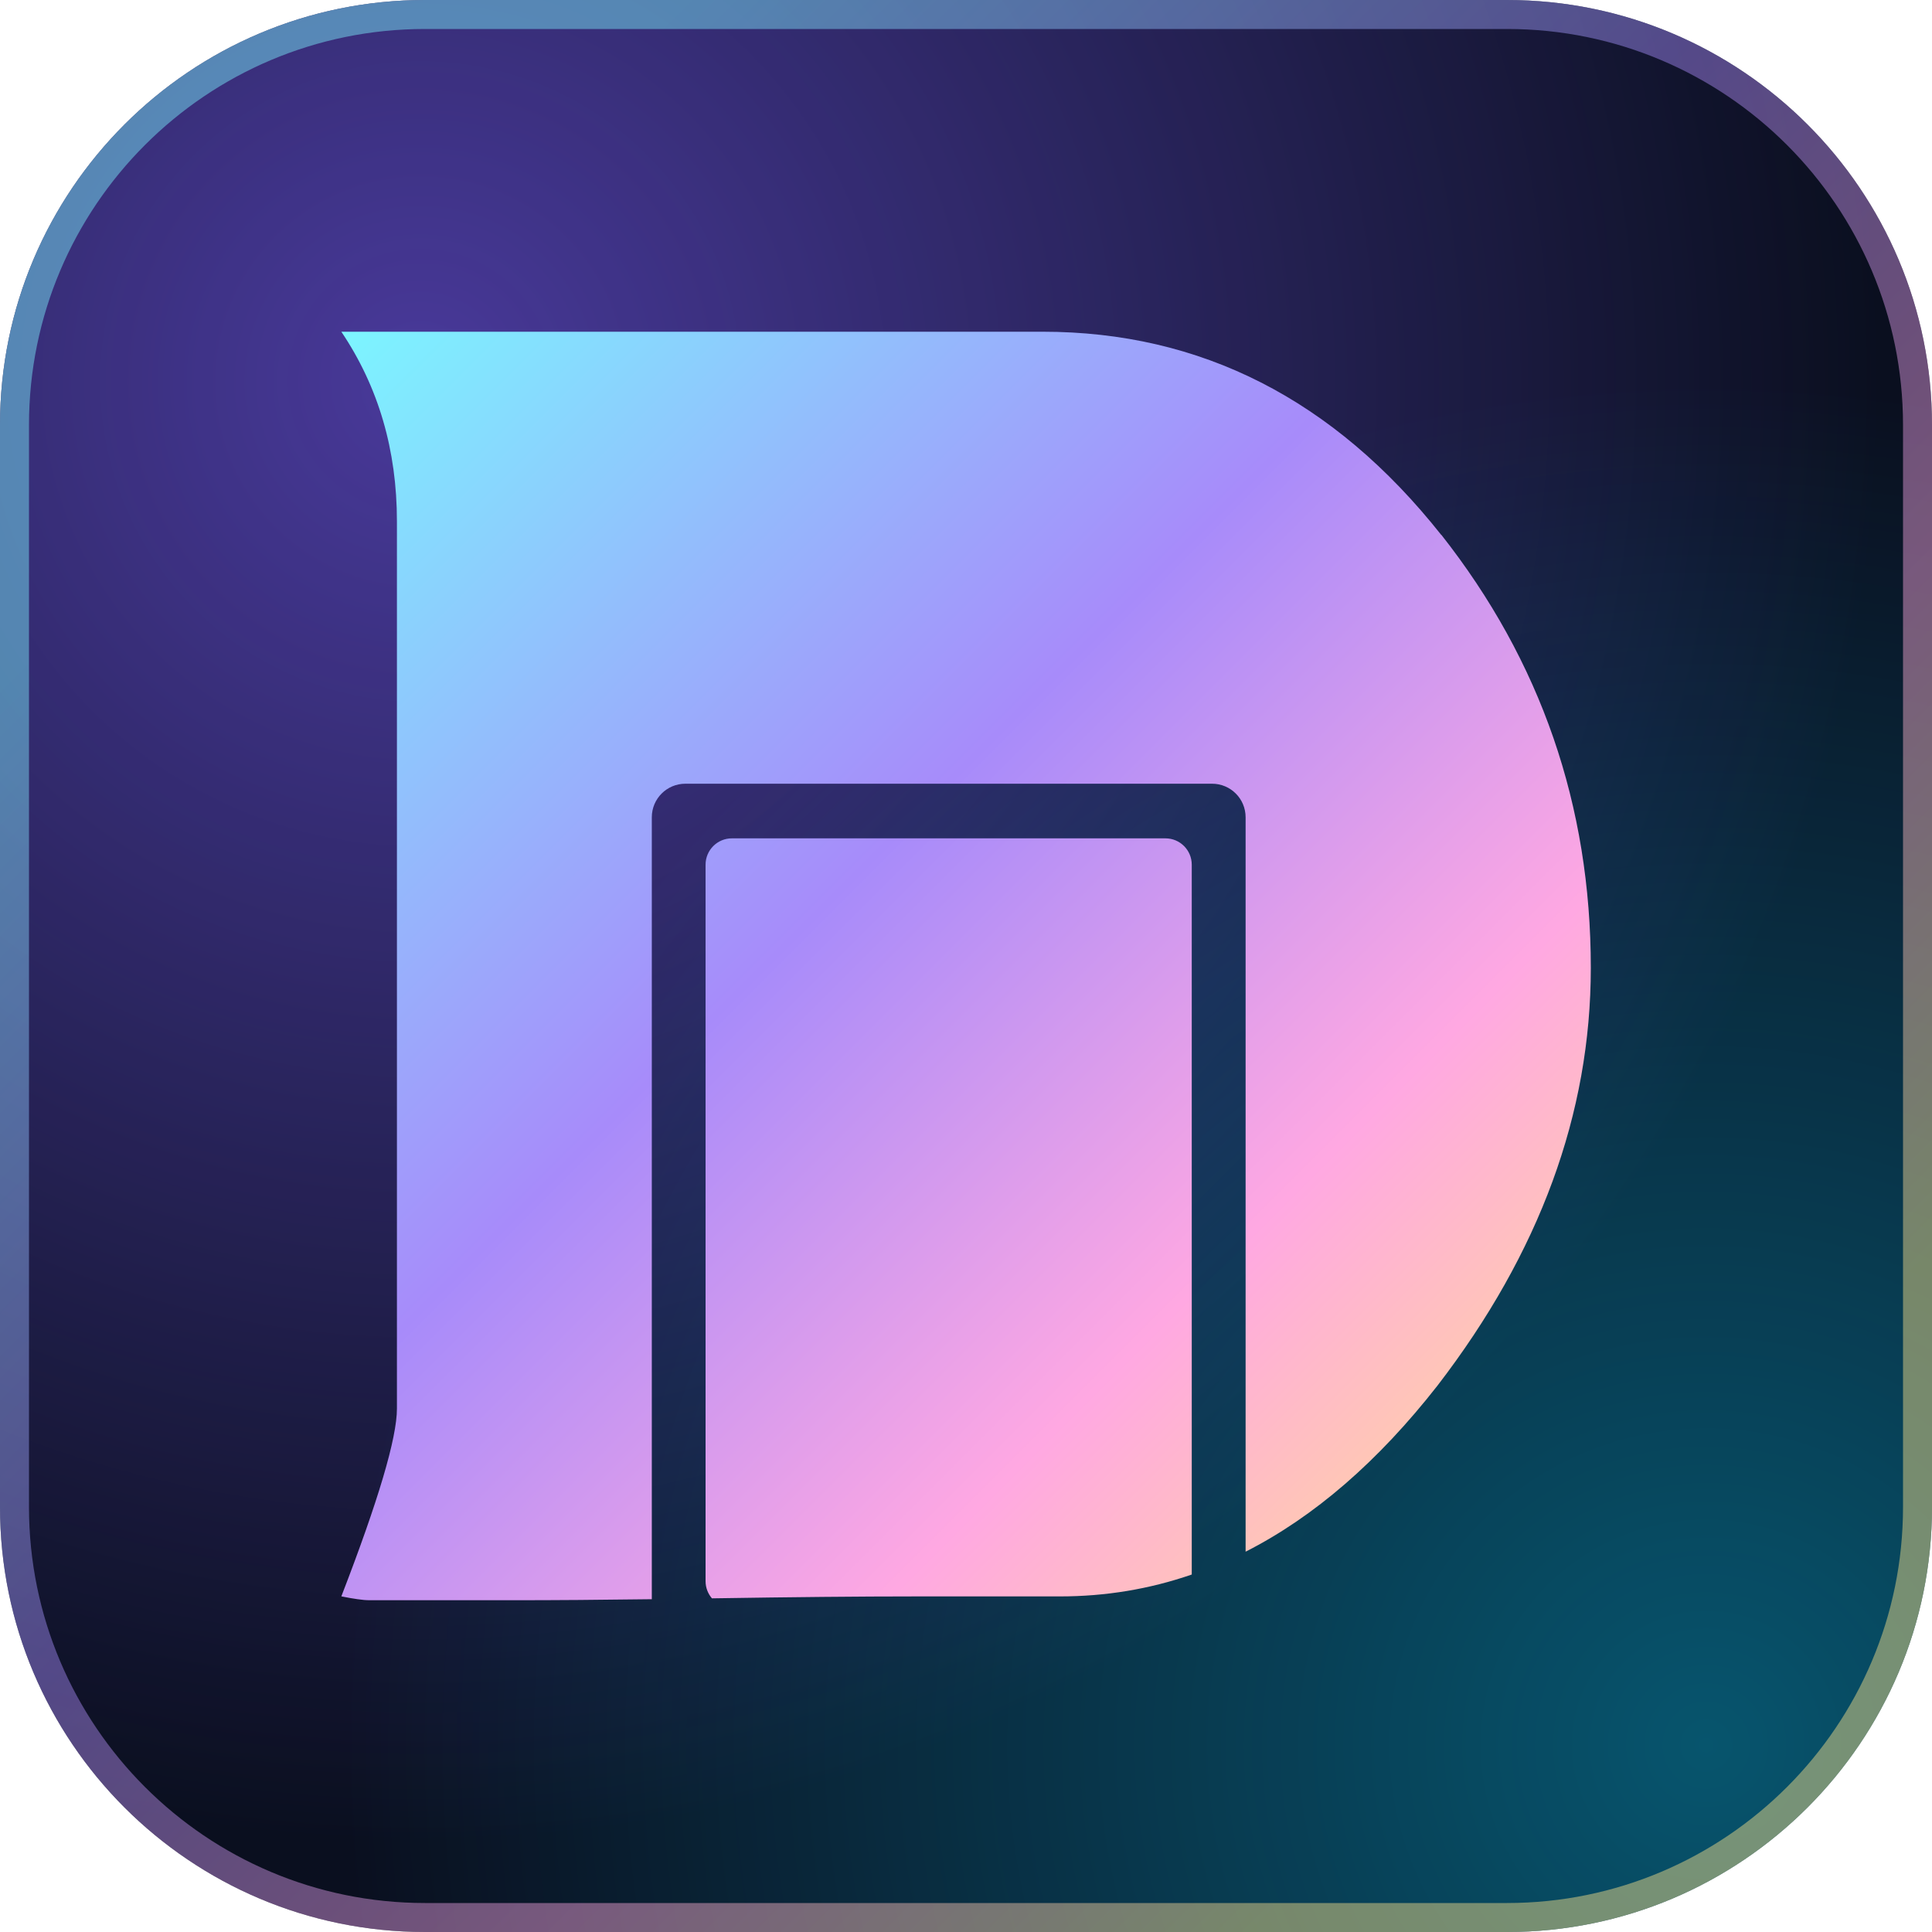
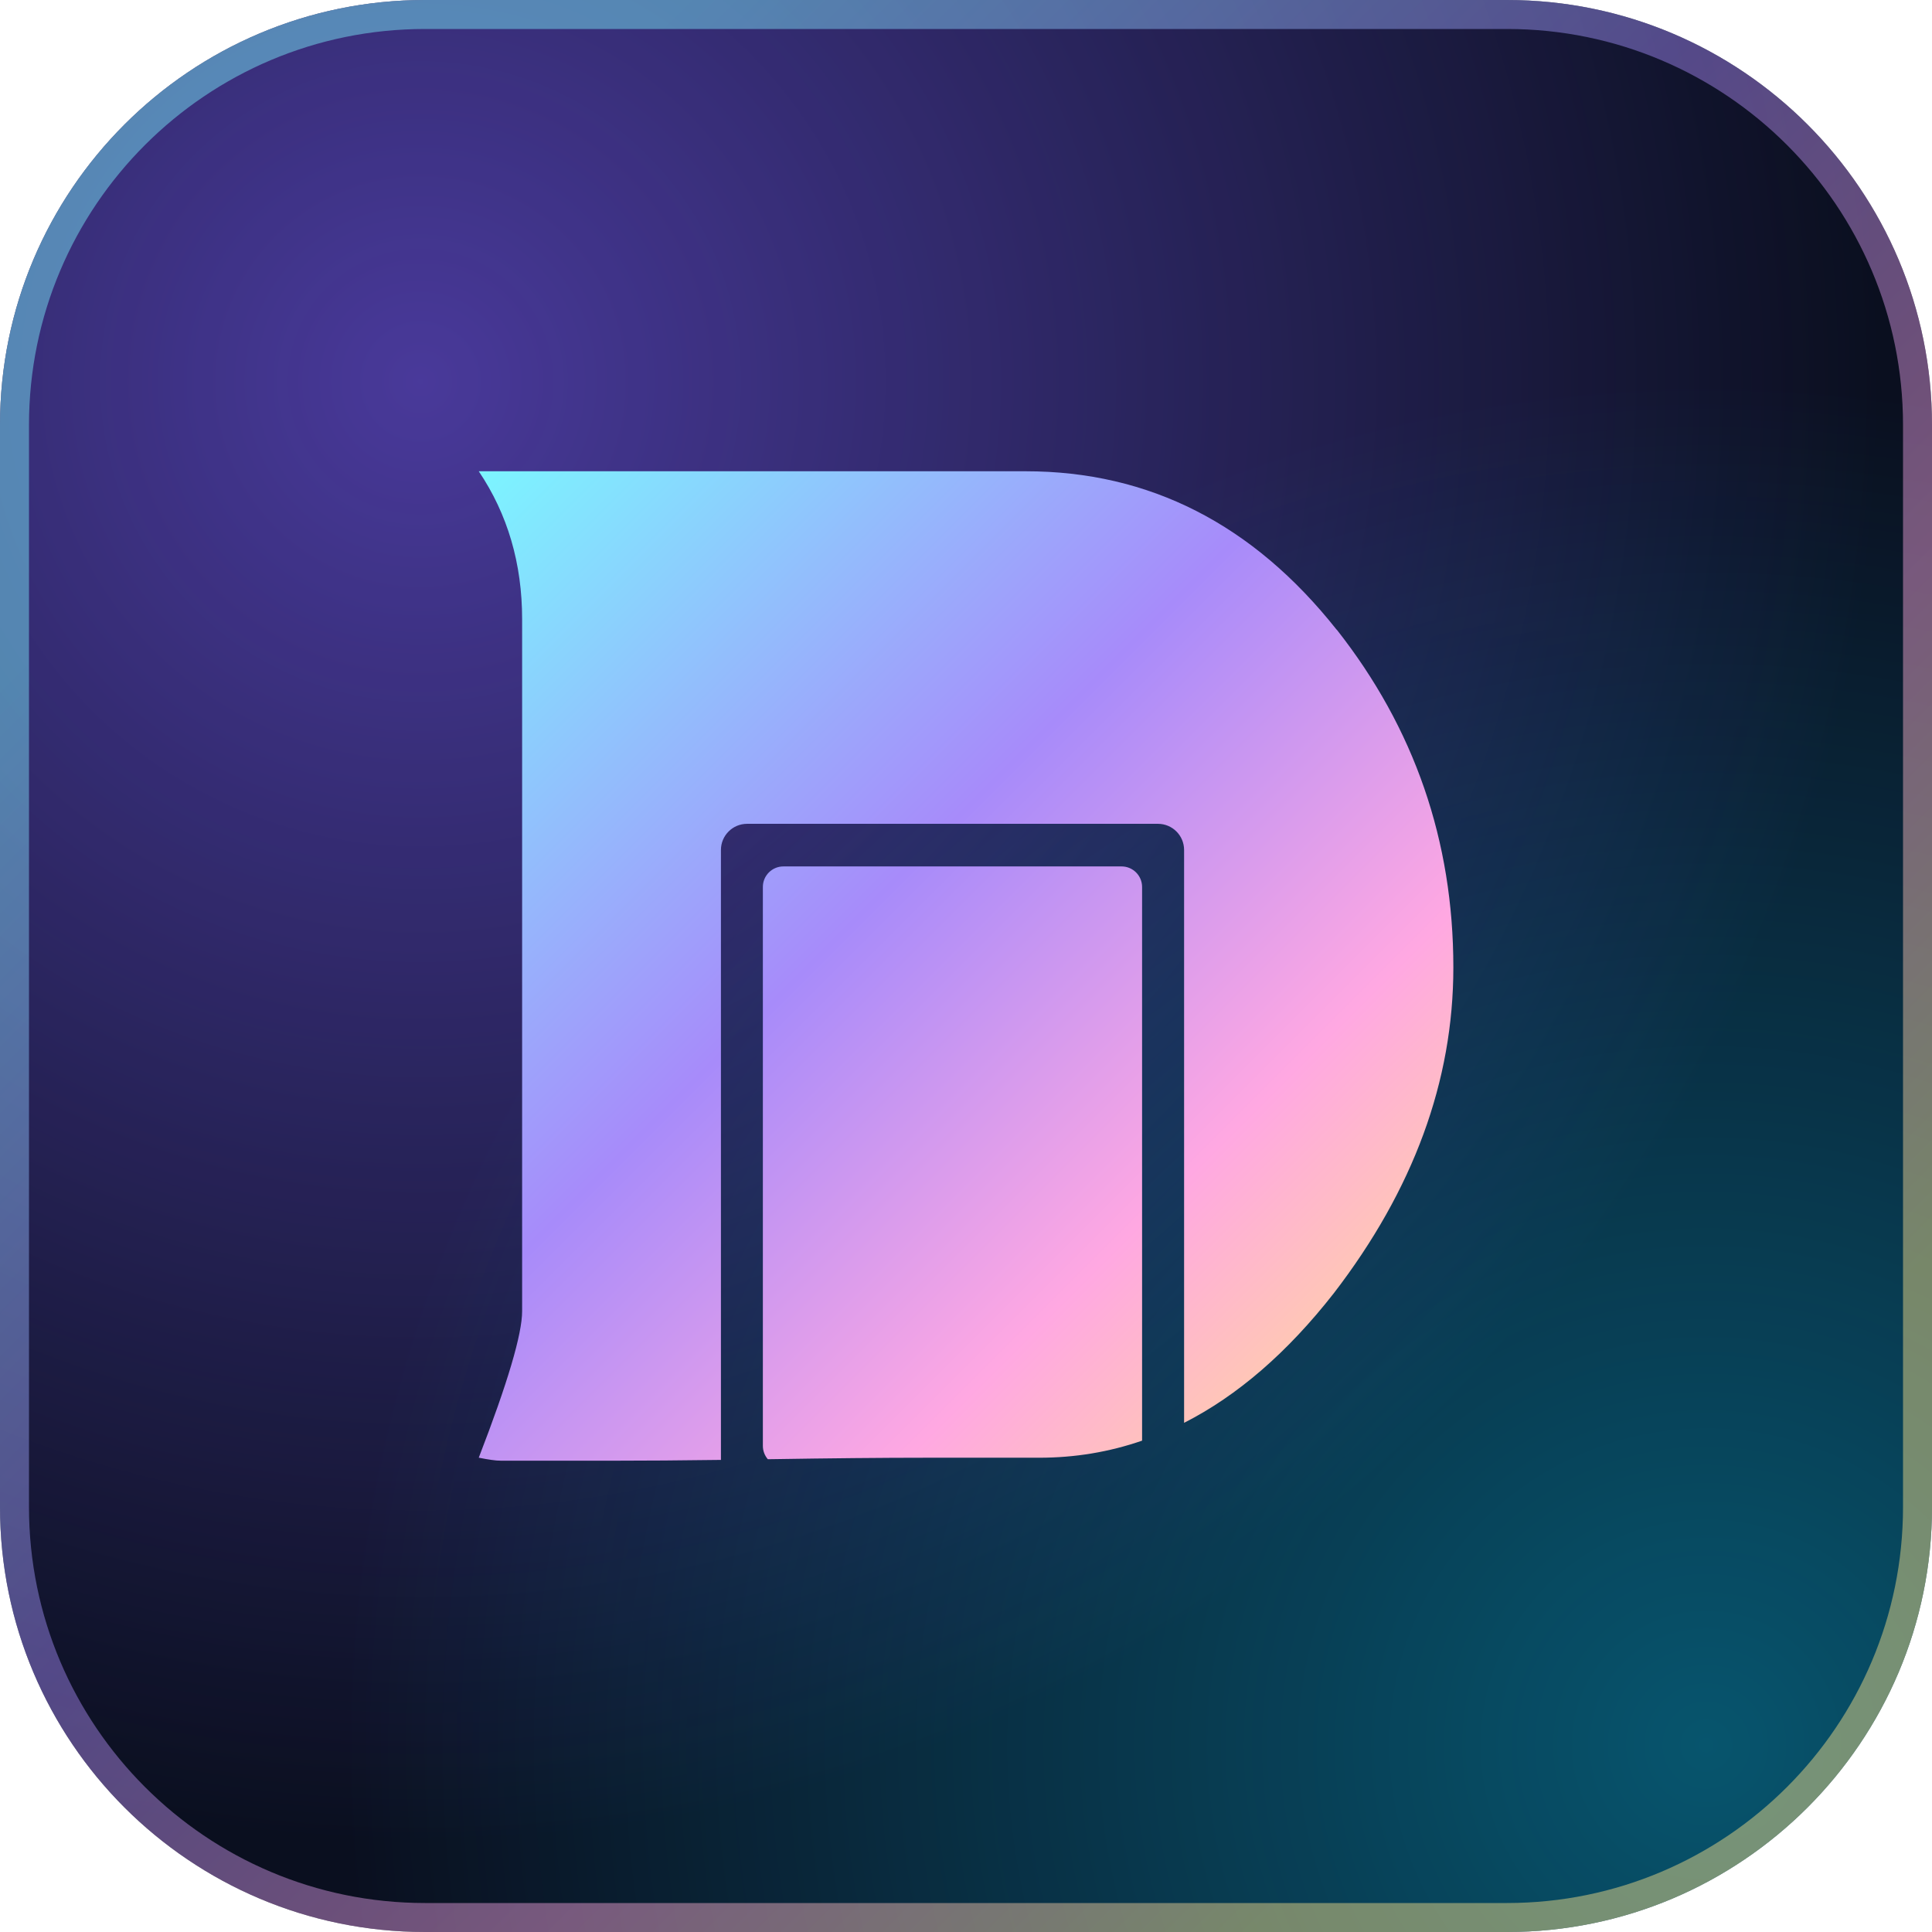
<svg xmlns="http://www.w3.org/2000/svg" viewBox="0 0 400 400">
  <defs>
    <radialGradient id="halo-violet" cx="0.22" cy="0.2" r="0.75">
      <stop offset="0" stop-color="#7c5cff" stop-opacity="0.55" />
      <stop offset="1" stop-color="#7c5cff" stop-opacity="0" />
    </radialGradient>
    <radialGradient id="halo-cyan" cx="0.88" cy="0.9" r="0.7">
      <stop offset="0" stop-color="#00d6ff" stop-opacity="0.35" />
      <stop offset="1" stop-color="#00d6ff" stop-opacity="0" />
    </radialGradient>
    <linearGradient id="holo" gradientUnits="userSpaceOnUse" x1="70" y1="70" x2="330" y2="330">
      <stop offset="0" stop-color="#7cf5ff" />
      <stop offset="0.42" stop-color="#a78bfa" />
      <stop offset="0.72" stop-color="#ffa8e2" />
      <stop offset="1" stop-color="#ffe58a" />
    </linearGradient>
  </defs>
  <rect width="400" height="400" rx="88" fill="#0a0f1f" />
  <rect width="400" height="400" rx="88" fill="url(#halo-violet)" />
  <rect width="400" height="400" rx="88" fill="url(#halo-cyan)" />
  <rect x="3" y="3" width="394" height="394" rx="85" fill="none" stroke="url(#holo)" stroke-opacity="0.45" stroke-width="6" />
-   <path fill="url(#holo)" d="M298.38,110.73c-22.21-28.03-49.73-42.05-82.52-42.05H70.67c7.66,11.38,11.51,24.47,11.51,39.27v183.68c0,6.09-3.84,19.04-11.51,38.88,1.32.27,2.44.46,3.37.59.93.14,1.78.21,2.58.21h29.75c8.52,0,18.03-.07,28.58-.21v-161.89c0-3.84,3.11-6.95,6.95-6.95h109.04c3.84,0,6.95,3.1,6.95,6.95v152.05c14.2-7.22,27.44-18.68,39.73-34.39,21.15-27.5,31.74-56.34,31.74-86.49,0-33.59-10.33-63.48-30.95-89.66ZM241.28,173.57h-89.75c-3.01,0-5.45,2.44-5.45,5.45v148.35c0,1.35.5,2.6,1.32,3.55.21,0,.42-.01.62-.01,15.87-.25,29.76-.39,41.66-.39h29.75c9.45,0,18.54-1.5,27.31-4.53v-146.97c0-3.01-2.44-5.45-5.45-5.45Z" />
+   <g transform="translate(200 200) scale(0.78) translate(-200 -200)">
+     <path fill="url(#holo)" d="M298.38,110.73c-22.21-28.03-49.73-42.05-82.52-42.05H70.67c7.66,11.38,11.51,24.47,11.51,39.27v183.68c0,6.09-3.84,19.04-11.51,38.88,1.32.27,2.44.46,3.37.59.93.14,1.78.21,2.58.21h29.75c8.52,0,18.03-.07,28.58-.21v-161.89c0-3.84,3.11-6.95,6.95-6.95h109.04c3.84,0,6.95,3.1,6.95,6.95v152.05c14.2-7.22,27.44-18.68,39.73-34.39,21.15-27.5,31.74-56.34,31.74-86.49,0-33.59-10.33-63.48-30.95-89.66ZM241.28,173.57h-89.75c-3.01,0-5.45,2.44-5.45,5.45v148.35c0,1.35.5,2.6,1.32,3.55.21,0,.42-.01.62-.01,15.87-.25,29.76-.39,41.66-.39h29.75c9.45,0,18.54-1.5,27.31-4.53v-146.97c0-3.01-2.44-5.45-5.45-5.45Z" />
+   </g>
</svg>
